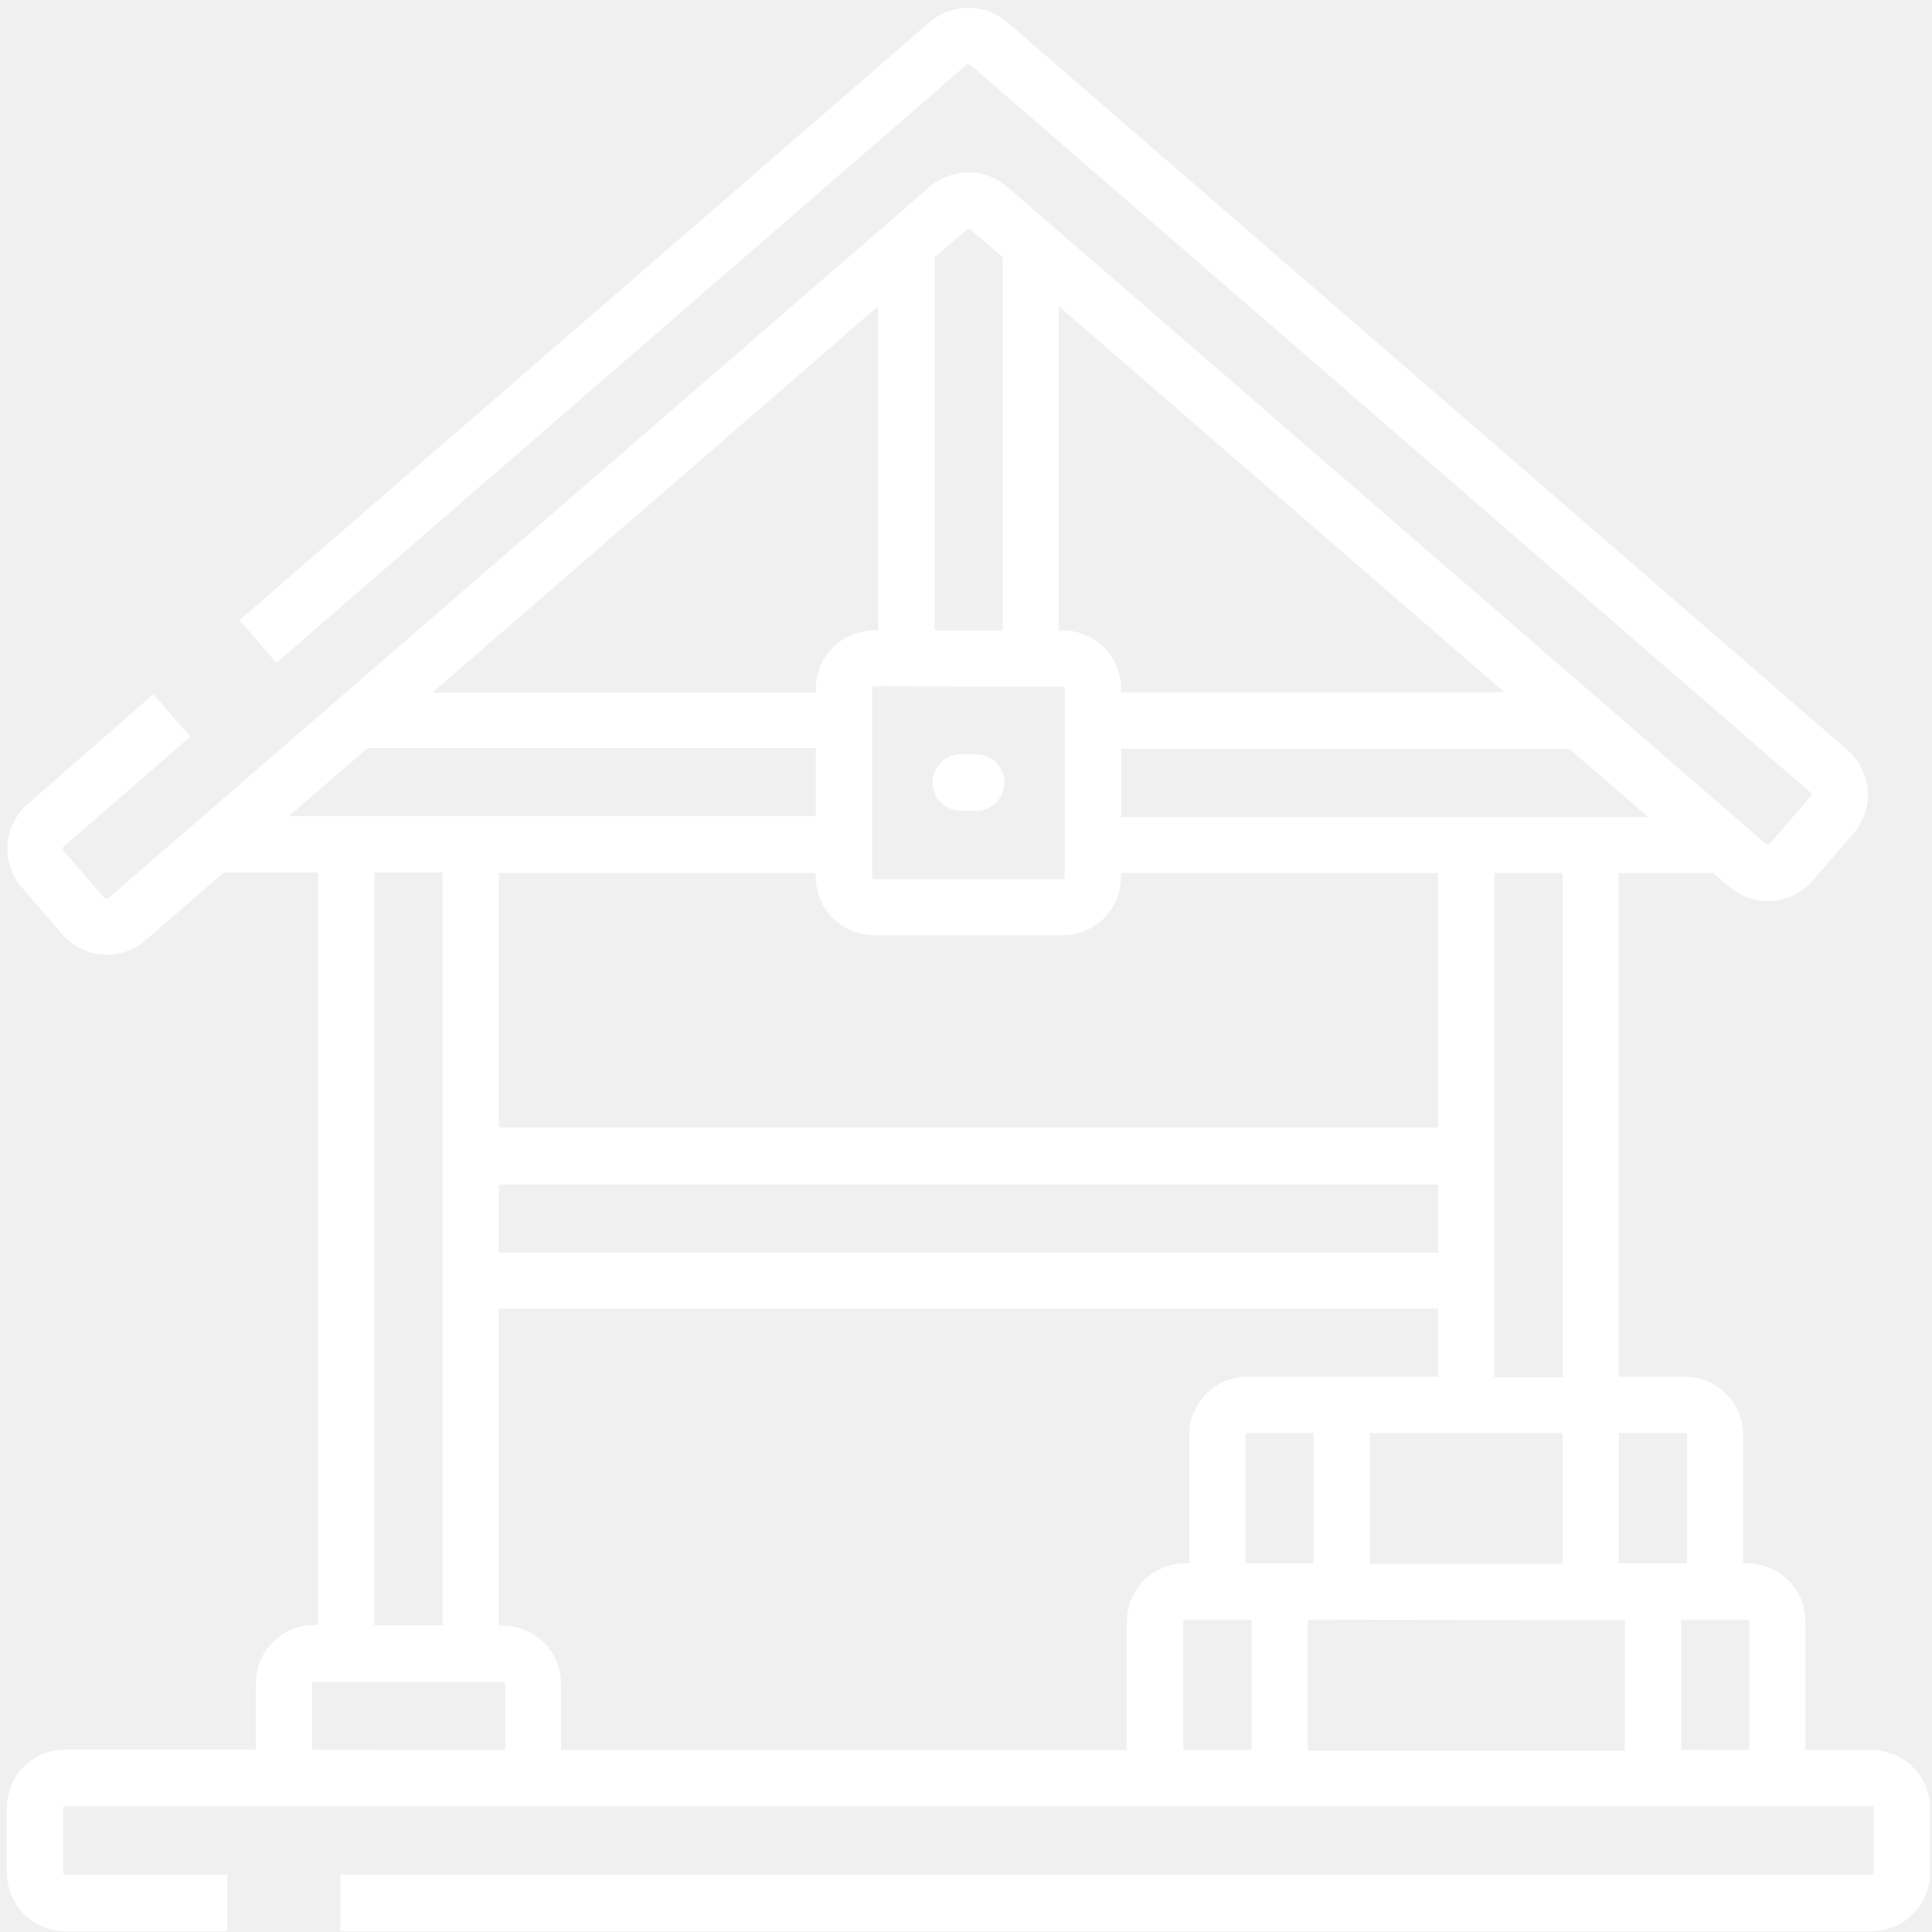
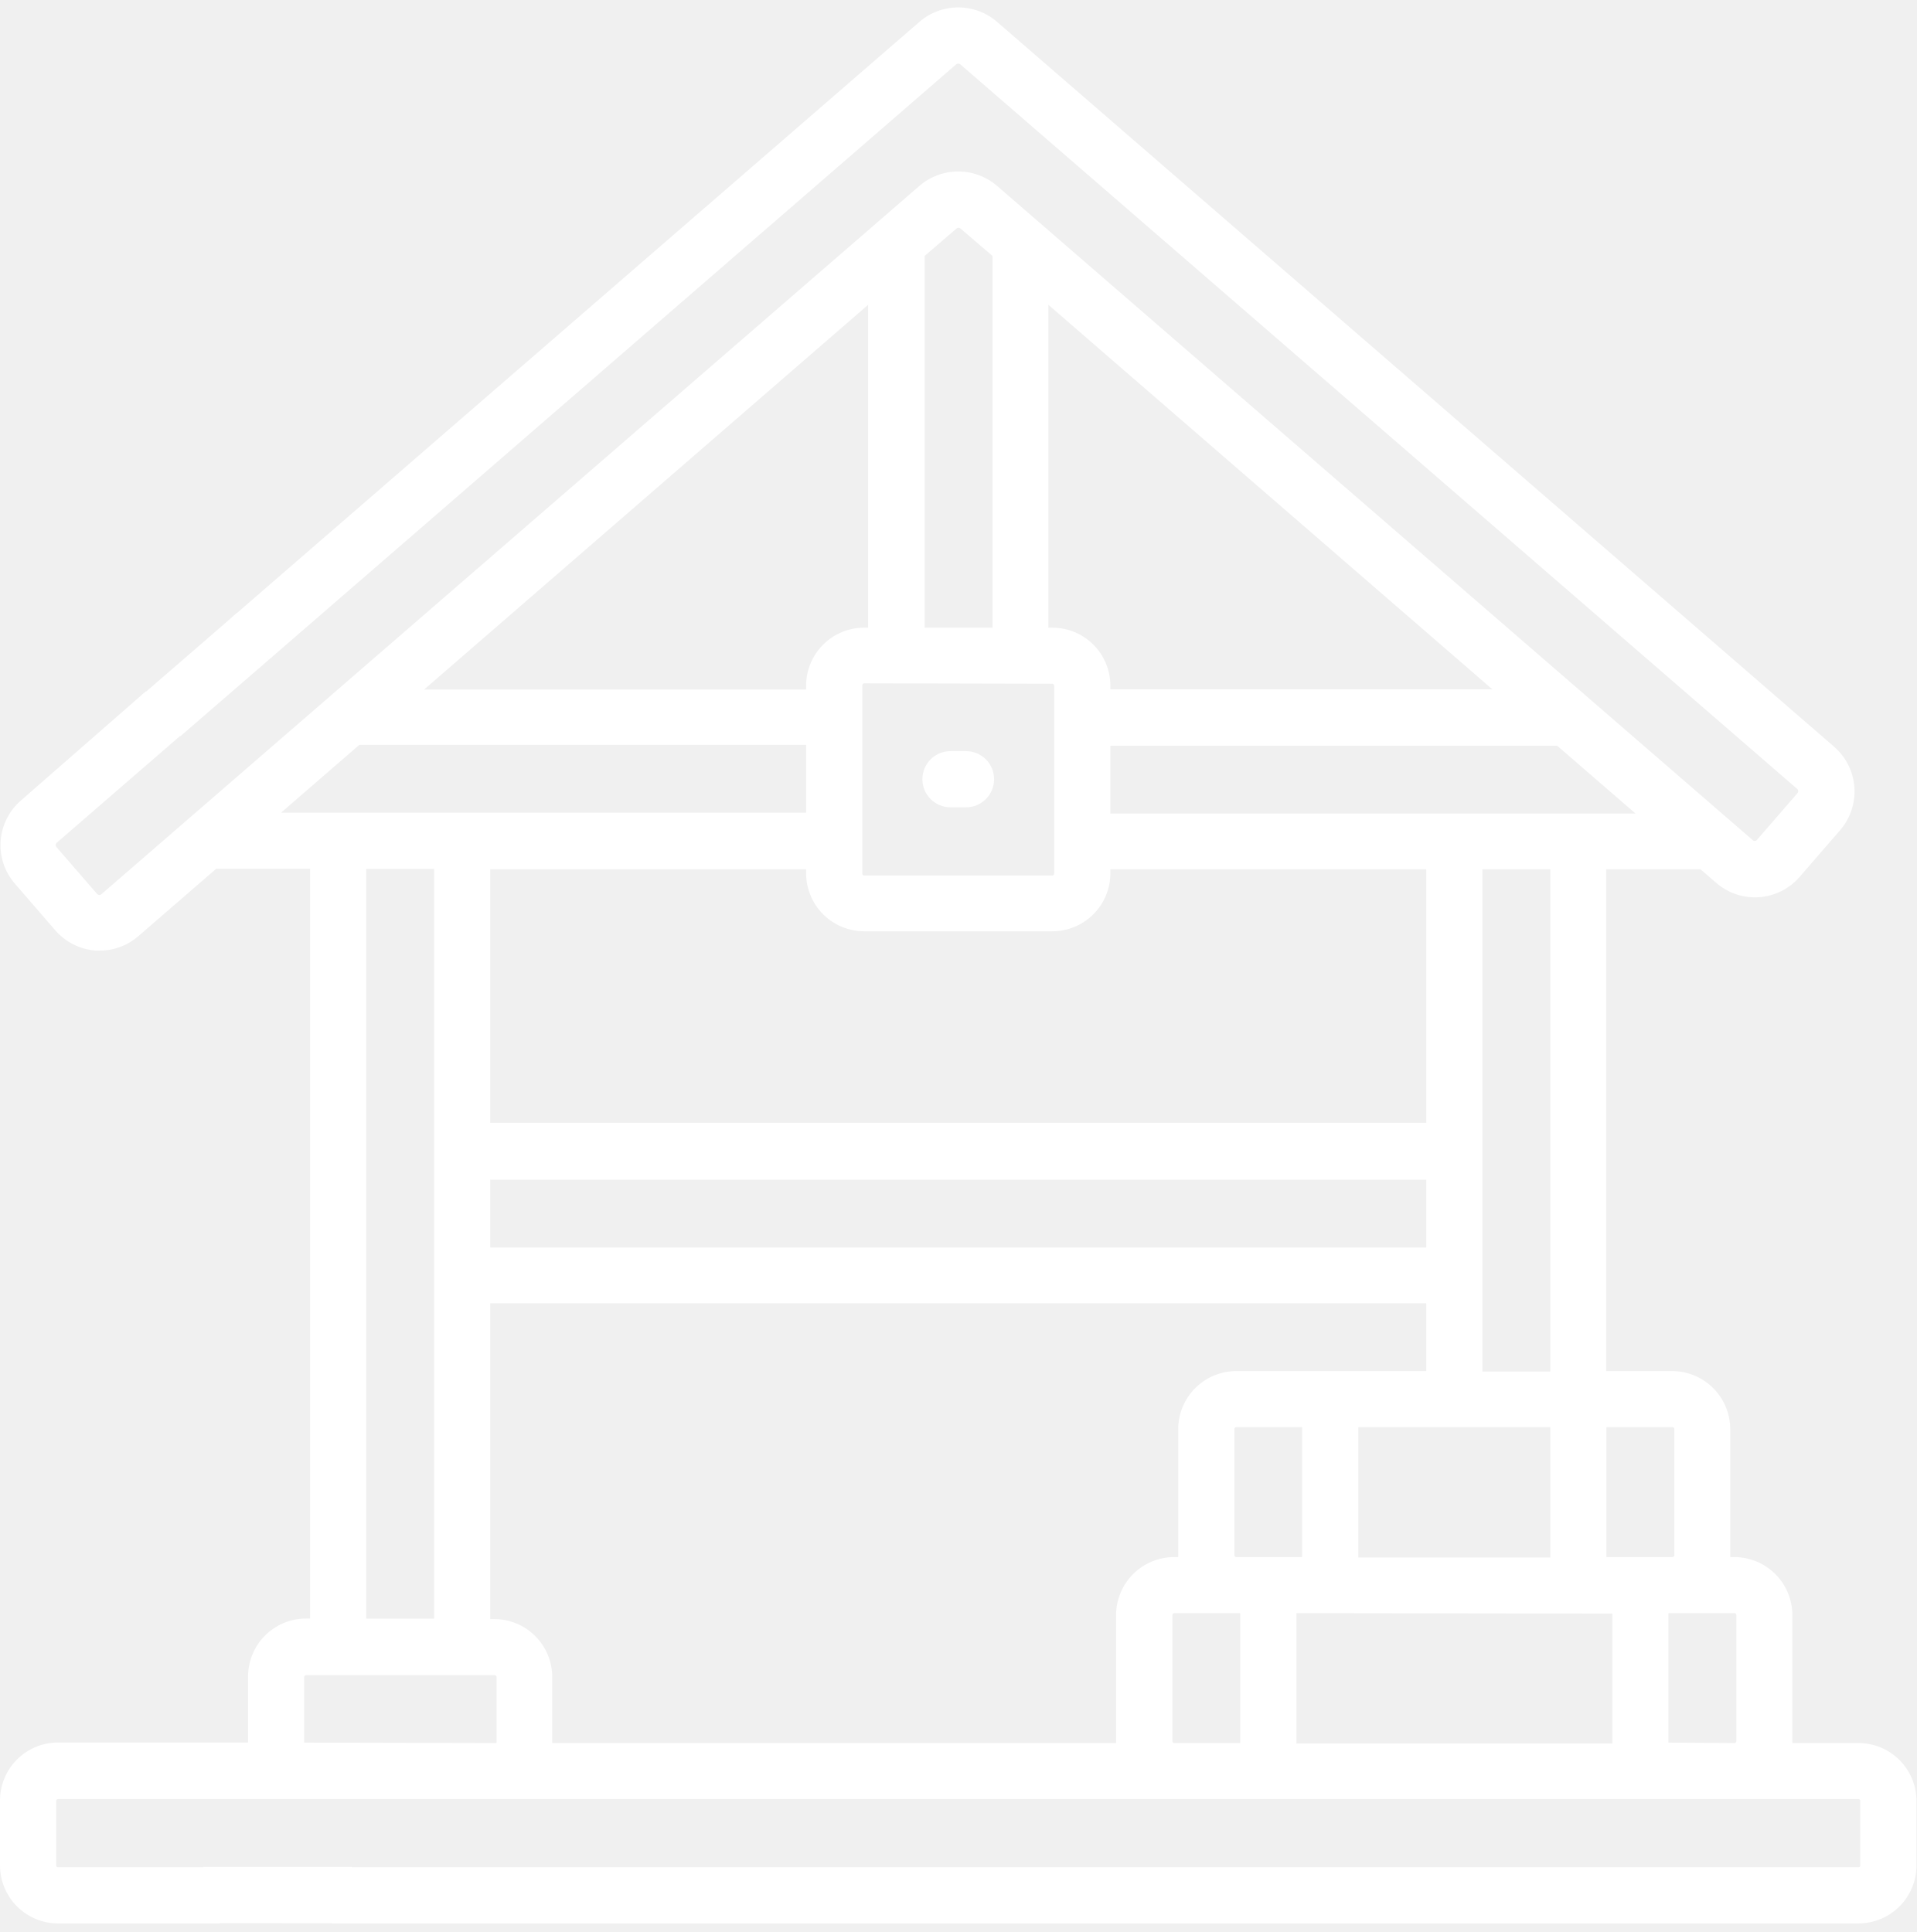
- <svg xmlns="http://www.w3.org/2000/svg" width="115" height="115" viewBox="0 0 115 115" fill="none">
-   <path d="M111.417 104.172H107.468C107.468 104.133 107.468 104.095 107.468 104.056V96.525C107.466 95.606 107.101 94.726 106.451 94.076C105.801 93.426 104.92 93.061 104.002 93.059H103.757C103.757 93.02 103.757 92.982 103.757 92.943V85.412C103.756 84.493 103.39 83.613 102.74 82.963C102.09 82.313 101.21 81.948 100.291 81.946H96.349V51.964H101.982L102.921 52.774C103.271 53.079 103.677 53.311 104.117 53.458C104.557 53.605 105.021 53.663 105.483 53.63C105.946 53.597 106.397 53.474 106.812 53.266C107.226 53.059 107.596 52.771 107.899 52.421L110.323 49.623C110.934 48.915 111.24 47.994 111.174 47.061C111.108 46.129 110.675 45.26 109.97 44.645L59.955 1.319C59.312 0.767 58.493 0.464 57.646 0.464C56.799 0.464 55.98 0.767 55.338 1.319L14.256 36.915C14.985 37.751 15.716 38.598 16.449 39.456L16.719 39.224L17.015 38.967L57.531 3.86C57.564 3.834 57.605 3.82 57.646 3.821C57.688 3.821 57.729 3.834 57.762 3.86L107.77 47.173C107.803 47.206 107.821 47.249 107.821 47.295C107.821 47.341 107.803 47.385 107.77 47.417L105.346 50.215C105.33 50.232 105.31 50.245 105.289 50.254C105.267 50.264 105.244 50.268 105.22 50.268C105.197 50.268 105.174 50.264 105.152 50.254C105.131 50.245 105.111 50.232 105.095 50.215L59.955 11.12C59.312 10.569 58.493 10.267 57.646 10.267C56.8 10.267 55.981 10.569 55.338 11.12L6.461 53.456C6.444 53.471 6.423 53.483 6.401 53.489C6.379 53.496 6.356 53.498 6.333 53.495C6.309 53.495 6.286 53.489 6.265 53.479C6.244 53.469 6.225 53.455 6.21 53.437L3.786 50.639C3.753 50.606 3.735 50.561 3.735 50.514C3.735 50.467 3.753 50.422 3.786 50.389L10.95 44.182L11.33 43.855L9.137 41.321L8.815 41.597L1.657 47.855C1.3 48.164 1.009 48.542 0.802 48.967C0.602 49.369 0.481 49.806 0.448 50.253C0.413 50.718 0.47 51.184 0.617 51.626C0.764 52.067 0.997 52.475 1.304 52.826L3.728 55.63C4.339 56.321 5.194 56.748 6.114 56.82H6.371C7.218 56.821 8.036 56.515 8.674 55.958L13.323 51.932H18.931V96.731H18.693C17.774 96.731 16.892 97.096 16.242 97.746C15.592 98.396 15.227 99.278 15.227 100.197V104.14H3.876C3.419 104.14 2.967 104.23 2.545 104.405C2.123 104.581 1.74 104.838 1.418 105.162C1.096 105.486 0.841 105.87 0.668 106.293C0.495 106.716 0.407 107.168 0.41 107.625V111.484C0.411 112.403 0.777 113.283 1.427 113.933C2.076 114.583 2.957 114.949 3.876 114.95H13.523V111.593H3.876C3.861 111.594 3.847 111.592 3.833 111.587C3.819 111.582 3.807 111.574 3.797 111.563C3.786 111.553 3.778 111.541 3.773 111.527C3.768 111.513 3.766 111.498 3.767 111.484V107.625C3.767 107.596 3.778 107.568 3.799 107.548C3.819 107.527 3.847 107.516 3.876 107.516H111.417C111.446 107.516 111.474 107.527 111.494 107.548C111.515 107.568 111.526 107.596 111.526 107.625V111.484C111.527 111.498 111.525 111.513 111.52 111.527C111.515 111.541 111.506 111.553 111.496 111.563C111.486 111.574 111.473 111.582 111.46 111.587C111.446 111.592 111.431 111.594 111.417 111.593H20.256V114.95H111.417C112.336 114.949 113.216 114.583 113.866 113.933C114.516 113.283 114.881 112.403 114.883 111.484V107.625C114.88 106.708 114.513 105.83 113.863 105.182C113.214 104.535 112.334 104.172 111.417 104.172ZM100.42 85.412V92.943C100.42 92.974 100.407 93.003 100.386 93.025C100.364 93.047 100.335 93.059 100.304 93.059H96.362V85.296H100.304C100.335 85.296 100.364 85.309 100.386 85.33C100.407 85.352 100.42 85.382 100.42 85.412ZM67.087 104.172H33.395V100.229C33.395 99.31 33.029 98.428 32.379 97.778C31.729 97.128 30.848 96.763 29.928 96.763H29.69V77.894H85.602V81.946H74.251C73.333 81.948 72.452 82.313 71.802 82.963C71.153 83.613 70.787 84.493 70.785 85.412V92.943C70.785 92.982 70.785 93.02 70.785 93.059H70.541C69.622 93.061 68.741 93.426 68.091 94.076C67.442 94.726 67.076 95.606 67.074 96.525V104.056C67.074 104.095 67.074 104.133 67.074 104.172H67.087ZM48.559 51.964V52.202C48.561 53.121 48.927 54.002 49.576 54.651C50.226 55.301 51.107 55.667 52.026 55.668H63.267C64.186 55.667 65.067 55.301 65.716 54.651C66.366 54.002 66.732 53.121 66.734 52.202V51.964H85.602V67.109H29.69V51.964H48.559ZM63.267 37.526H63.029V18.233L89.551 41.211H66.734V40.973C66.728 40.057 66.361 39.181 65.711 38.535C65.062 37.889 64.183 37.526 63.267 37.526ZM63.267 40.877C63.296 40.878 63.322 40.891 63.343 40.911C63.363 40.931 63.375 40.958 63.377 40.986V52.228C63.377 52.257 63.365 52.285 63.344 52.305C63.324 52.326 63.296 52.337 63.267 52.337H52.026C51.997 52.337 51.969 52.326 51.948 52.305C51.928 52.285 51.916 52.257 51.916 52.228V40.961C51.918 40.932 51.93 40.905 51.95 40.885C51.97 40.865 51.997 40.853 52.026 40.851L63.267 40.877ZM52.026 37.526C51.107 37.526 50.227 37.891 49.577 38.539C48.927 39.188 48.561 40.068 48.559 40.986V41.224H25.742L52.264 18.233V37.526H52.026ZM93.011 93.085H81.544V85.296H93.011V93.085ZM29.69 70.511H85.602V74.563H29.69V70.511ZM74.142 92.969V85.412C74.141 85.397 74.143 85.382 74.148 85.368C74.154 85.354 74.162 85.342 74.172 85.331C74.182 85.32 74.194 85.311 74.208 85.305C74.222 85.299 74.237 85.296 74.251 85.296H78.187V93.059H74.245C74.231 93.058 74.217 93.054 74.204 93.048C74.191 93.042 74.179 93.033 74.169 93.022C74.16 93.011 74.153 92.999 74.148 92.985C74.143 92.972 74.141 92.957 74.142 92.943V92.969ZM96.715 96.435V104.197H77.846V96.409L96.715 96.435ZM93.011 81.972H88.953V51.964H93.011V81.972ZM66.734 48.633V44.581H93.422L98.104 48.633H66.734ZM57.762 13.661L59.691 15.313V37.526H55.64V15.313L57.569 13.654C57.599 13.637 57.633 13.629 57.666 13.63C57.701 13.632 57.734 13.642 57.762 13.661ZM21.87 44.53H48.559V48.581H17.195L21.87 44.53ZM22.282 51.938H26.34V96.737H22.282V51.938ZM18.577 104.146V100.229C18.577 100.199 18.59 100.169 18.611 100.148C18.633 100.126 18.663 100.114 18.693 100.114H29.954C29.985 100.114 30.014 100.126 30.036 100.148C30.058 100.169 30.07 100.199 30.07 100.229V104.172L18.577 104.146ZM70.438 104.03V96.525C70.437 96.51 70.439 96.495 70.444 96.481C70.449 96.467 70.457 96.454 70.468 96.444C70.478 96.433 70.49 96.424 70.504 96.418C70.517 96.412 70.532 96.409 70.547 96.409H74.489V104.172H70.547C70.532 104.172 70.517 104.169 70.504 104.163C70.49 104.157 70.478 104.148 70.468 104.137C70.457 104.127 70.449 104.114 70.444 104.1C70.439 104.086 70.437 104.071 70.438 104.056V104.03ZM100.066 104.146V96.409H104.008C104.039 96.409 104.068 96.422 104.09 96.443C104.112 96.465 104.124 96.495 104.124 96.525V104.056C104.124 104.087 104.112 104.116 104.09 104.138C104.068 104.16 104.039 104.172 104.008 104.172L100.066 104.146Z" fill="white" />
-   <path d="M57.183 48.26H58.109C58.555 48.26 58.982 48.083 59.296 47.768C59.611 47.453 59.788 47.026 59.788 46.581C59.788 46.136 59.611 45.709 59.296 45.394C58.982 45.08 58.555 44.903 58.109 44.903H57.183C56.738 44.903 56.311 45.08 55.996 45.394C55.682 45.709 55.505 46.136 55.505 46.581C55.505 47.026 55.682 47.453 55.996 47.768C56.311 48.083 56.738 48.26 57.183 48.26Z" fill="white" />
+ <svg xmlns="http://www.w3.org/2000/svg" width="120" height="121" viewBox="0 0 120 121" fill="none">
+   <path d="M116.366 109.166H112.227C112.227 109.126 112.227 109.085 112.227 109.045V101.151C112.225 100.188 111.842 99.265 111.161 98.584C110.48 97.903 109.556 97.52 108.593 97.518H108.337C108.337 97.478 108.337 97.437 108.337 97.397V89.503C108.335 88.54 107.952 87.617 107.271 86.936C106.59 86.255 105.667 85.872 104.703 85.87H100.571V54.444H106.476L107.461 55.294C107.827 55.612 108.253 55.856 108.714 56.01C109.175 56.164 109.662 56.225 110.147 56.191C110.631 56.156 111.104 56.027 111.539 55.809C111.973 55.592 112.361 55.29 112.679 54.923L115.22 51.991C115.861 51.249 116.181 50.283 116.112 49.306C116.042 48.328 115.588 47.417 114.849 46.773L62.42 1.36C61.747 0.782 60.888 0.464 60 0.464C59.112 0.464 58.253 0.782 57.58 1.36L14.515 38.671C15.279 39.547 16.045 40.435 16.814 41.334L17.097 41.091L17.407 40.821L59.879 4.023C59.913 3.996 59.956 3.982 60 3.983C60.044 3.983 60.086 3.997 60.121 4.023L112.544 49.422C112.578 49.456 112.597 49.502 112.597 49.55C112.597 49.599 112.578 49.645 112.544 49.679L110.002 52.611C109.985 52.629 109.965 52.643 109.942 52.652C109.92 52.662 109.895 52.667 109.871 52.667C109.846 52.667 109.822 52.662 109.799 52.652C109.777 52.643 109.756 52.629 109.739 52.611L62.42 11.633C61.746 11.056 60.888 10.739 60 10.739C59.112 10.739 58.254 11.056 57.58 11.633L6.344 56.008C6.326 56.024 6.304 56.036 6.281 56.043C6.258 56.05 6.233 56.052 6.209 56.049C6.185 56.048 6.16 56.043 6.138 56.032C6.116 56.022 6.097 56.007 6.081 55.988L3.539 53.056C3.505 53.02 3.486 52.973 3.486 52.924C3.486 52.875 3.505 52.828 3.539 52.793L11.05 46.288L11.447 45.944L9.148 43.288L8.811 43.578L1.308 50.137C0.933 50.461 0.628 50.858 0.411 51.303C0.201 51.724 0.075 52.182 0.041 52.651C0.003 53.138 0.064 53.627 0.218 54.09C0.371 54.553 0.616 54.98 0.937 55.348L3.479 58.287C4.119 59.011 5.016 59.459 5.98 59.534H6.249C7.137 59.535 7.995 59.214 8.663 58.63L13.537 54.411H19.416V101.367H19.166C18.203 101.367 17.278 101.75 16.597 102.431C15.915 103.113 15.533 104.037 15.533 105V109.133H3.634C3.155 109.133 2.681 109.227 2.239 109.411C1.796 109.595 1.395 109.864 1.057 110.204C0.719 110.543 0.452 110.946 0.271 111.389C0.089 111.833 -0.003 112.307 5.62897e-05 112.786V116.831C0.002 117.794 0.385 118.717 1.066 119.398C1.747 120.079 2.671 120.462 3.634 120.464H13.746V116.945H3.634C3.618 116.946 3.603 116.944 3.589 116.938C3.574 116.933 3.561 116.925 3.551 116.914C3.54 116.903 3.531 116.89 3.526 116.876C3.52 116.861 3.518 116.846 3.519 116.831V112.786C3.519 112.756 3.531 112.727 3.553 112.705C3.574 112.684 3.603 112.671 3.634 112.671H116.366C116.397 112.671 116.426 112.684 116.447 112.705C116.469 112.727 116.481 112.756 116.481 112.786V116.831C116.482 116.846 116.48 116.861 116.474 116.876C116.469 116.89 116.46 116.903 116.45 116.914C116.439 116.925 116.426 116.933 116.411 116.938C116.397 116.944 116.382 116.946 116.366 116.945H20.805V120.464H116.366C117.329 120.462 118.253 120.079 118.934 119.398C119.615 118.717 119.998 117.794 120 116.831V112.786C119.996 111.825 119.612 110.904 118.931 110.226C118.25 109.547 117.328 109.166 116.366 109.166ZM104.838 89.503V97.397C104.838 97.429 104.825 97.46 104.803 97.483C104.78 97.505 104.749 97.518 104.717 97.518H100.584V89.382H104.717C104.749 89.382 104.78 89.395 104.803 89.418C104.825 89.44 104.838 89.471 104.838 89.503ZM69.897 109.166H34.578V105.034C34.578 104.071 34.195 103.146 33.513 102.465C32.832 101.784 31.908 101.401 30.944 101.401H30.694V81.623H89.306V85.87H77.407C76.444 85.872 75.52 86.255 74.839 86.936C74.158 87.617 73.775 88.54 73.773 89.503V97.397C73.773 97.437 73.773 97.478 73.773 97.518H73.517C72.554 97.52 71.63 97.903 70.949 98.584C70.268 99.265 69.885 100.188 69.883 101.151V109.045C69.883 109.085 69.883 109.126 69.883 109.166H69.897ZM50.474 54.444V54.694C50.476 55.657 50.859 56.58 51.54 57.261C52.221 57.942 53.145 58.325 54.108 58.327H65.892C66.855 58.325 67.778 57.942 68.46 57.261C69.141 56.58 69.524 55.657 69.526 54.694V54.444H89.306V70.319H30.694V54.444H50.474ZM65.892 39.311H65.643V19.089L93.445 43.174H69.526V42.924C69.52 41.964 69.135 41.045 68.454 40.368C67.774 39.691 66.852 39.311 65.892 39.311V39.311ZM65.892 42.823C65.922 42.825 65.95 42.837 65.971 42.858C65.993 42.88 66.005 42.908 66.007 42.938V54.721C66.007 54.751 65.995 54.78 65.973 54.802C65.952 54.823 65.923 54.835 65.892 54.835H54.108C54.078 54.835 54.048 54.823 54.027 54.802C54.005 54.78 53.993 54.751 53.993 54.721V42.911C53.995 42.881 54.008 42.853 54.029 42.832C54.05 42.81 54.078 42.798 54.108 42.796L65.892 42.823ZM54.108 39.311C53.145 39.311 52.222 39.693 51.541 40.373C50.86 41.053 50.476 41.975 50.474 42.938V43.187H26.555L54.357 19.089V39.311H54.108ZM97.072 97.545H85.052V89.382H97.072V97.545ZM30.694 73.885H89.306V78.132H30.694V73.885ZM77.292 97.424V89.503C77.291 89.488 77.293 89.472 77.299 89.457C77.304 89.443 77.312 89.429 77.323 89.418C77.334 89.406 77.347 89.397 77.361 89.391C77.376 89.385 77.391 89.382 77.407 89.382H81.533V97.518H77.4C77.385 97.517 77.37 97.513 77.357 97.507C77.343 97.5 77.331 97.491 77.321 97.48C77.311 97.469 77.303 97.455 77.298 97.441C77.293 97.427 77.291 97.412 77.292 97.397V97.424ZM100.955 101.057V109.193H81.175V101.03L100.955 101.057ZM97.072 85.897H92.818V54.444H97.072V85.897ZM69.526 50.953V46.706H97.503L102.411 50.953H69.526ZM60.121 14.296L62.144 16.028V39.311H57.897V16.028L59.919 14.289C59.95 14.272 59.986 14.263 60.021 14.264C60.057 14.266 60.092 14.277 60.121 14.296ZM22.497 46.652H50.474V50.899H17.596L22.497 46.652ZM22.928 54.417H27.182V101.374H22.928V54.417ZM19.045 109.139V105.034C19.045 105.002 19.058 104.971 19.081 104.948C19.103 104.926 19.134 104.913 19.166 104.913H30.971C31.003 104.913 31.034 104.926 31.057 104.948C31.079 104.971 31.092 105.002 31.092 105.034V109.166L19.045 109.139ZM73.409 109.018V101.151C73.408 101.136 73.41 101.12 73.416 101.106C73.421 101.091 73.429 101.077 73.44 101.066C73.451 101.055 73.464 101.046 73.478 101.039C73.493 101.033 73.508 101.03 73.524 101.03H77.656V109.166H73.524C73.508 109.166 73.493 109.163 73.478 109.157C73.464 109.151 73.451 109.142 73.44 109.13C73.429 109.119 73.421 109.106 73.416 109.091C73.41 109.076 73.408 109.061 73.409 109.045V109.018ZM104.467 109.139V101.03H108.6C108.632 101.03 108.663 101.043 108.686 101.066C108.709 101.088 108.721 101.119 108.721 101.151V109.045C108.721 109.077 108.709 109.108 108.686 109.131C108.663 109.153 108.632 109.166 108.6 109.166L104.467 109.139Z" fill="white" />
+   <path d="M59.515 50.562H60.486C60.952 50.562 61.4 50.376 61.73 50.046C62.06 49.716 62.245 49.269 62.245 48.802C62.245 48.336 62.06 47.888 61.73 47.558C61.4 47.228 60.952 47.043 60.486 47.043H59.515C59.048 47.043 58.6 47.228 58.27 47.558C57.941 47.888 57.755 48.336 57.755 48.802C57.755 49.269 57.941 49.716 58.27 50.046C58.6 50.376 59.048 50.562 59.515 50.562Z" fill="white" />
+   <path d="M14.791 38.637L9.081 43.376L11.299 46.106L16.814 41.334L14.838 38.388L8.333 44.023" fill="white" />
+   <path d="M14.076 120.444L22.038 120.457V116.925H12.728V120.444H23.09" fill="white" />
</svg>
